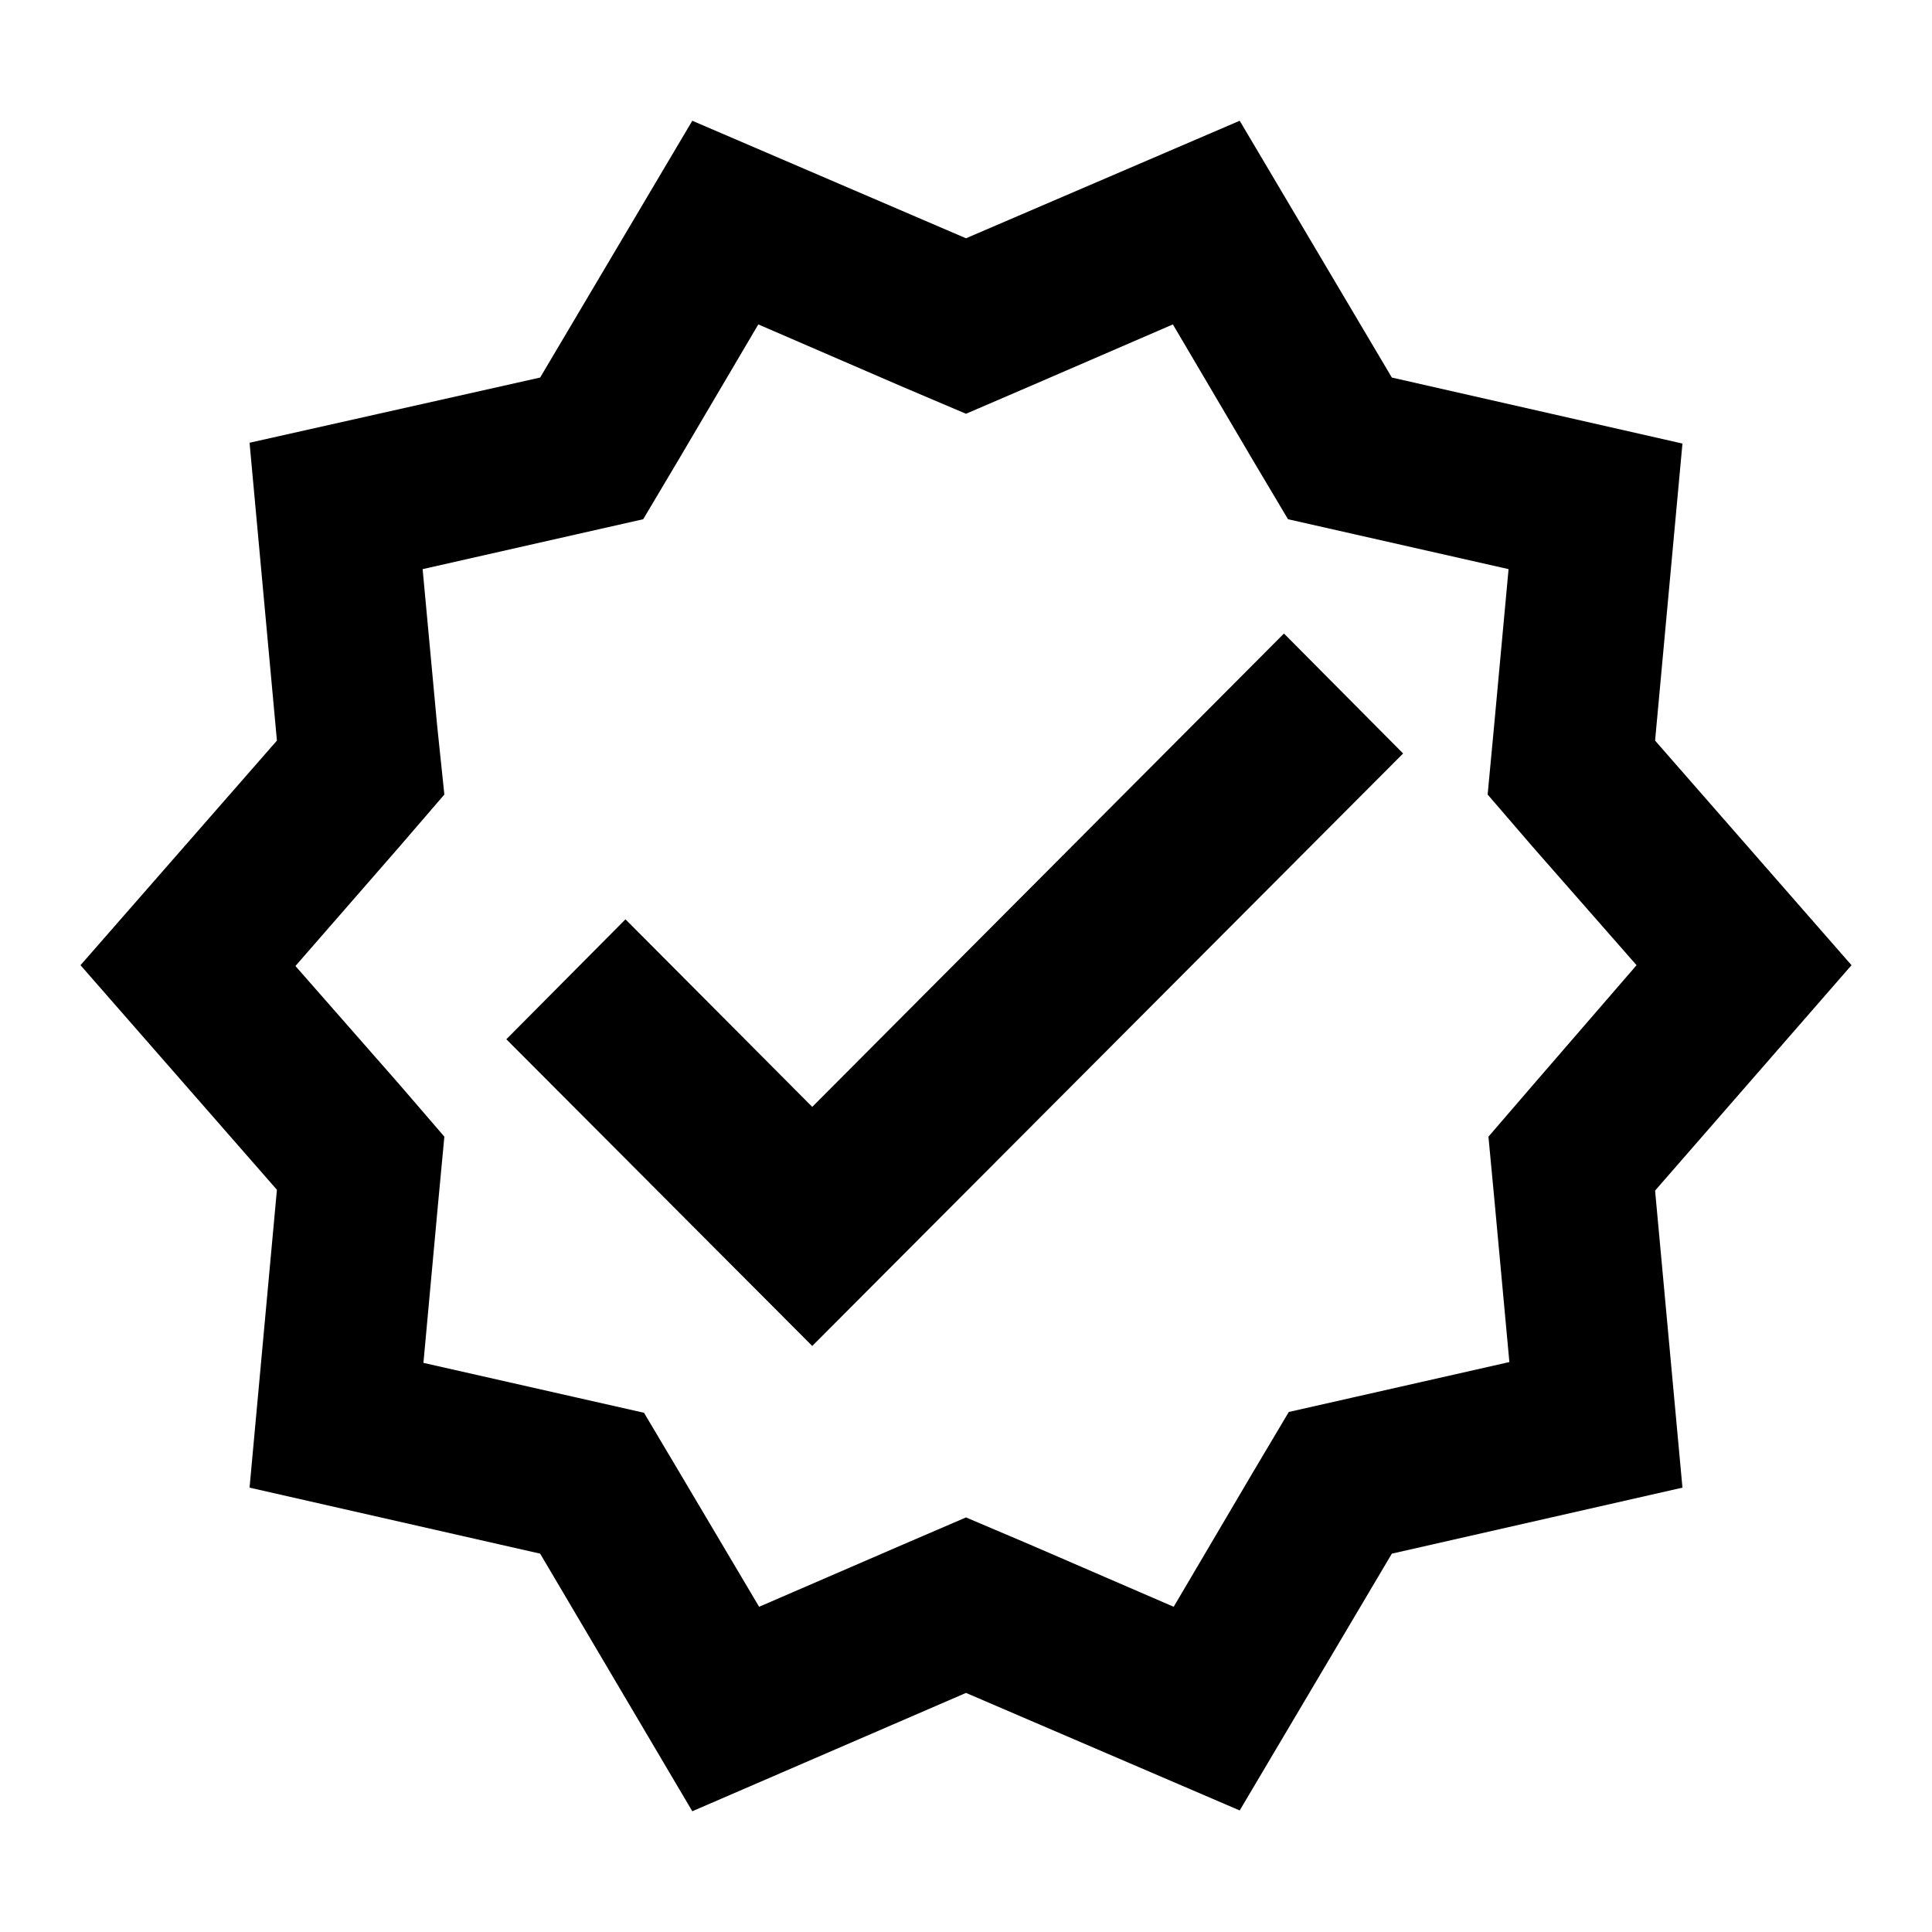
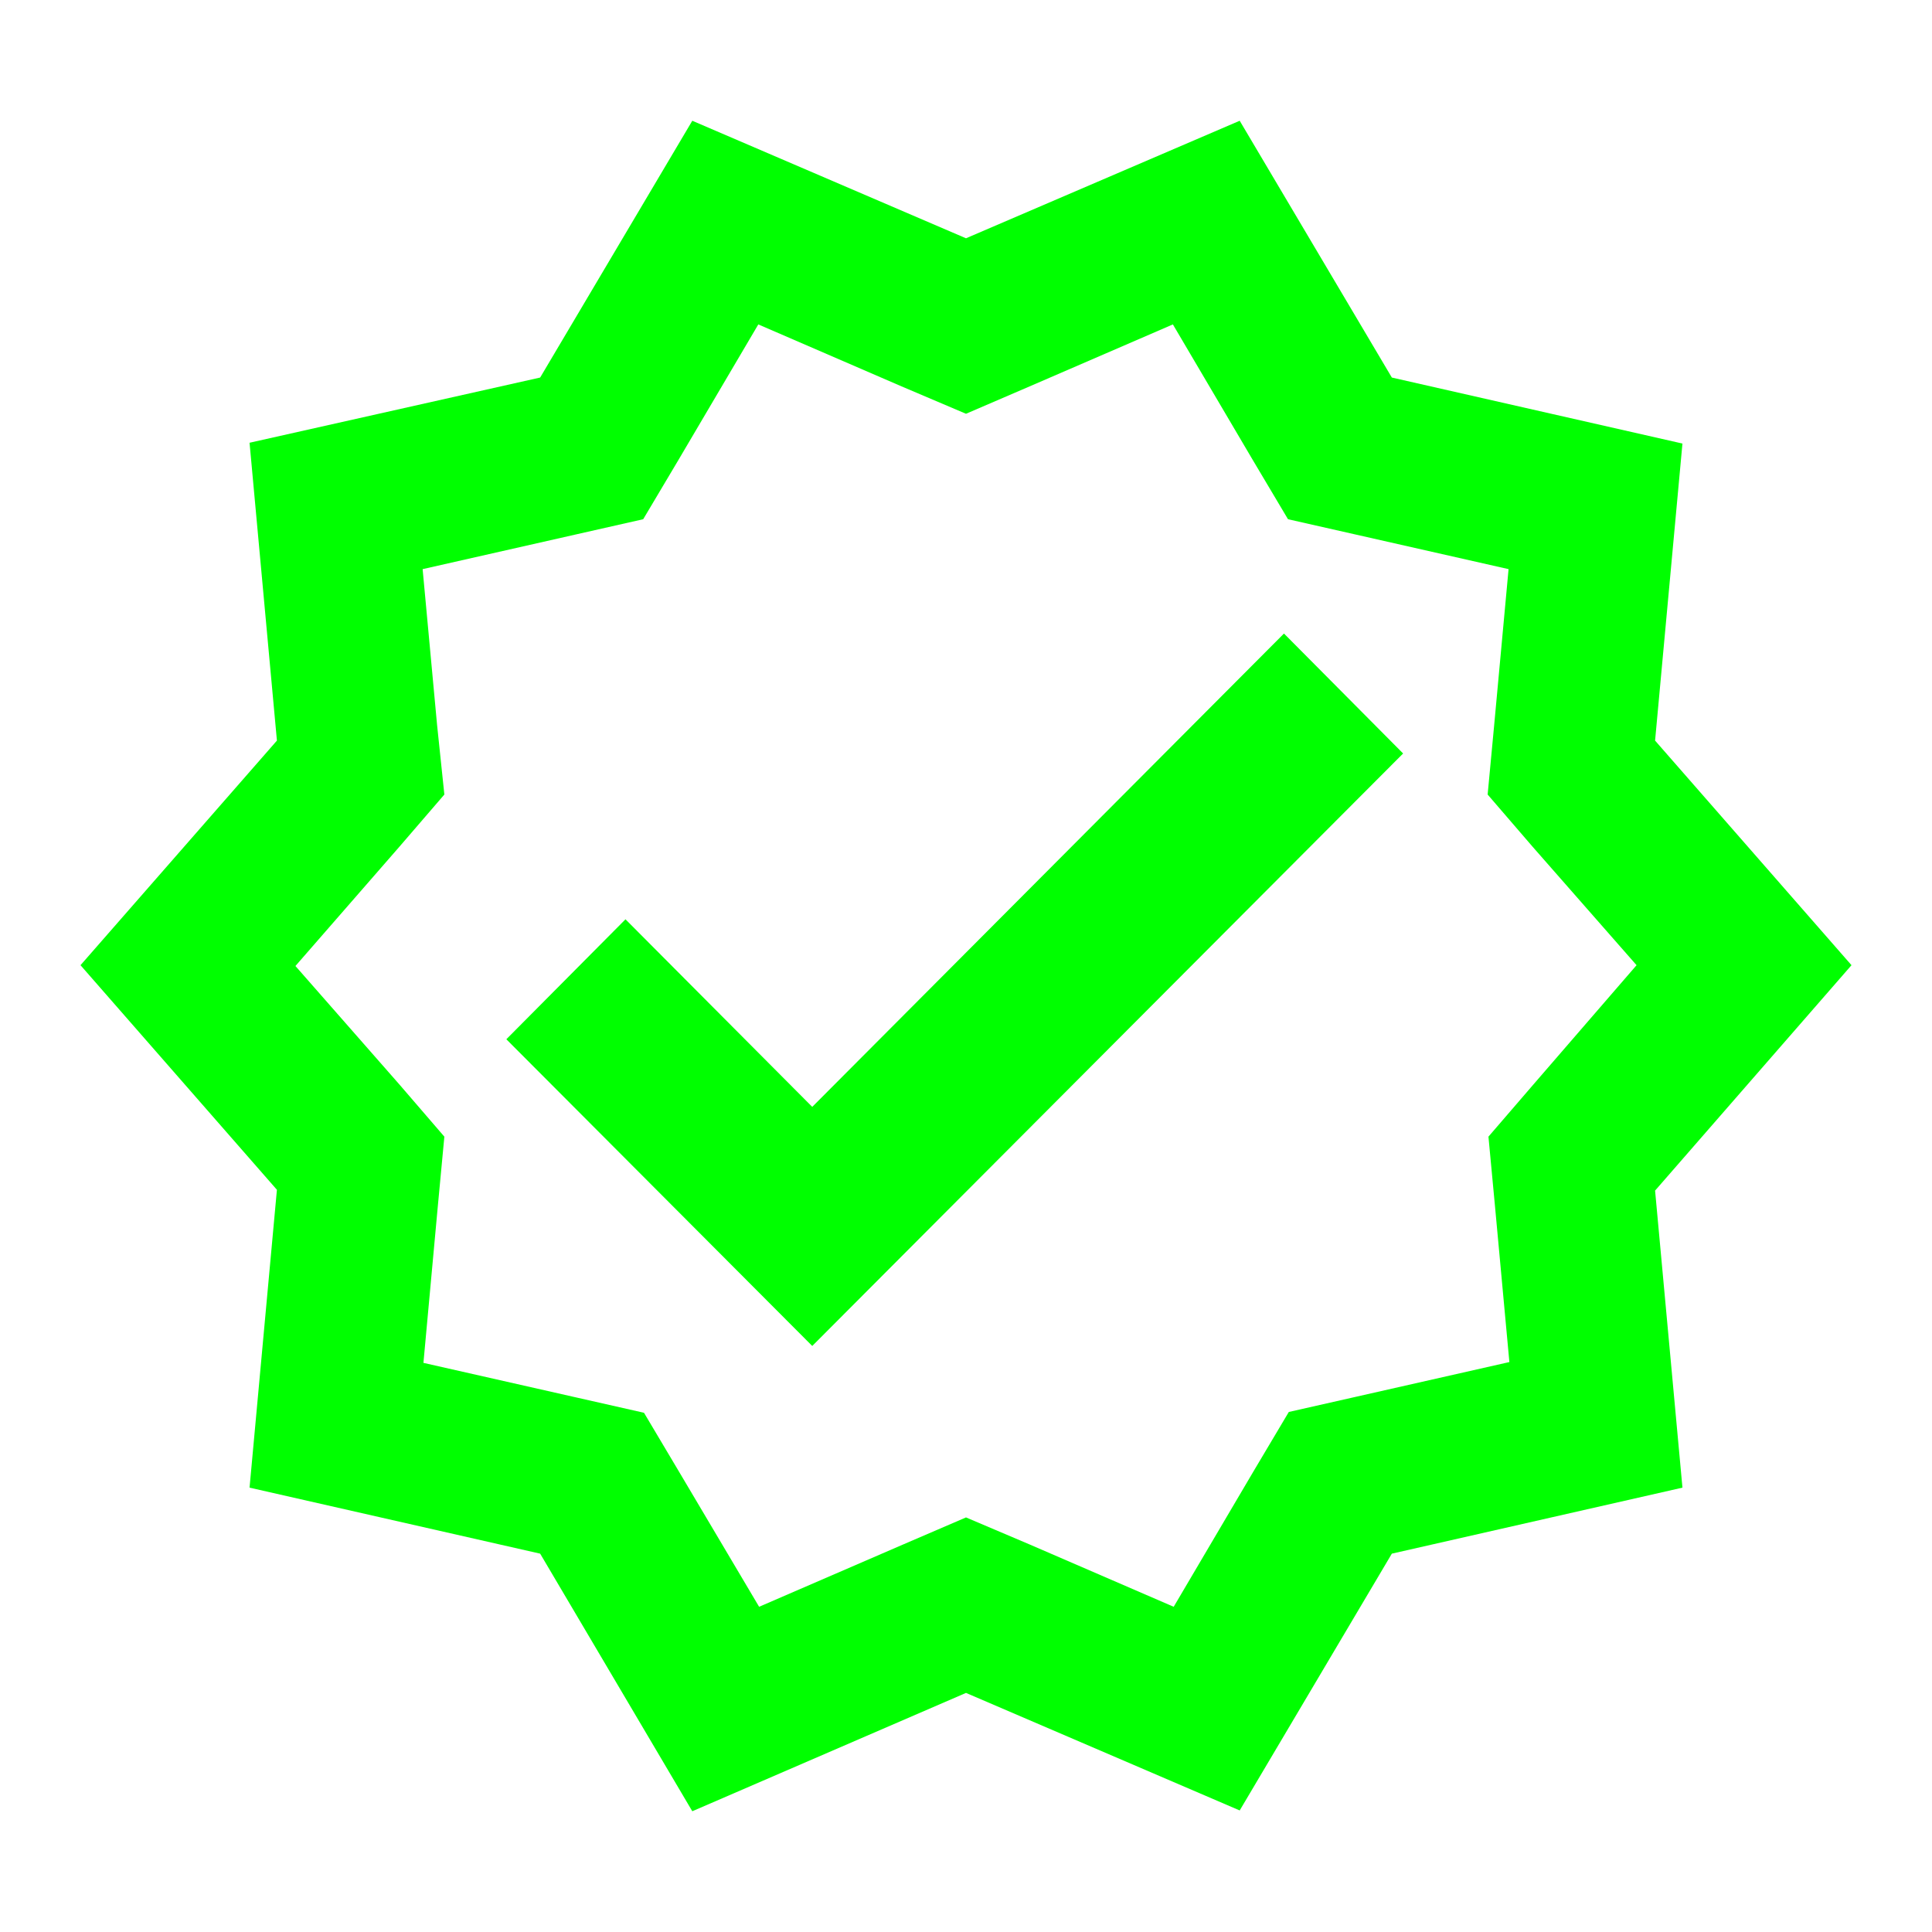
- <svg xmlns="http://www.w3.org/2000/svg" enable-background="new 0 0 24 24" height="24px" viewBox="0 0 24 24" width="24px" fill="#000000">
+ <svg xmlns="http://www.w3.org/2000/svg" enable-background="new 0 0 24 24" height="24px" viewBox="0 0 24 24" width="24px" fill="#00ff00">
  <g>
    <rect fill="none" height="24" width="24" />
  </g>
  <g>
    <g>
      <path d="M23,11.99l-2.44-2.79l0.34-3.69l-3.61-0.82L15.4,1.5L12,2.96L8.6,1.5L6.71,4.69L3.1,5.5L3.44,9.2L1,11.99l2.44,2.79 l-0.34,3.7l3.61,0.82L8.6,22.5l3.4-1.47l3.4,1.46l1.89-3.19l3.61-0.82l-0.34-3.69L23,11.99z M19.05,13.47l-0.56,0.65l0.08,0.85 l0.18,1.95l-1.9,0.43l-0.84,0.19l-0.44,0.74l-0.99,1.68l-1.78-0.77L12,18.85l-0.79,0.34l-1.78,0.77l-0.99-1.67l-0.44-0.74 l-0.84-0.19l-1.9-0.43l0.18-1.96l0.08-0.85l-0.56-0.65l-1.29-1.47l1.29-1.48l0.56-0.65L5.43,9.01L5.25,7.07l1.9-0.43l0.84-0.19 l0.44-0.74l0.99-1.68l1.78,0.77L12,5.14l0.79-0.34l1.78-0.77l0.99,1.68l0.44,0.74l0.84,0.19l1.9,0.43l-0.18,1.95l-0.08,0.85 l0.56,0.65l1.29,1.47L19.05,13.47z" />
      <polygon points="10.09,13.75 7.77,11.42 6.29,12.91 10.09,16.72 17.43,9.36 15.95,7.87" />
    </g>
  </g>
</svg>
